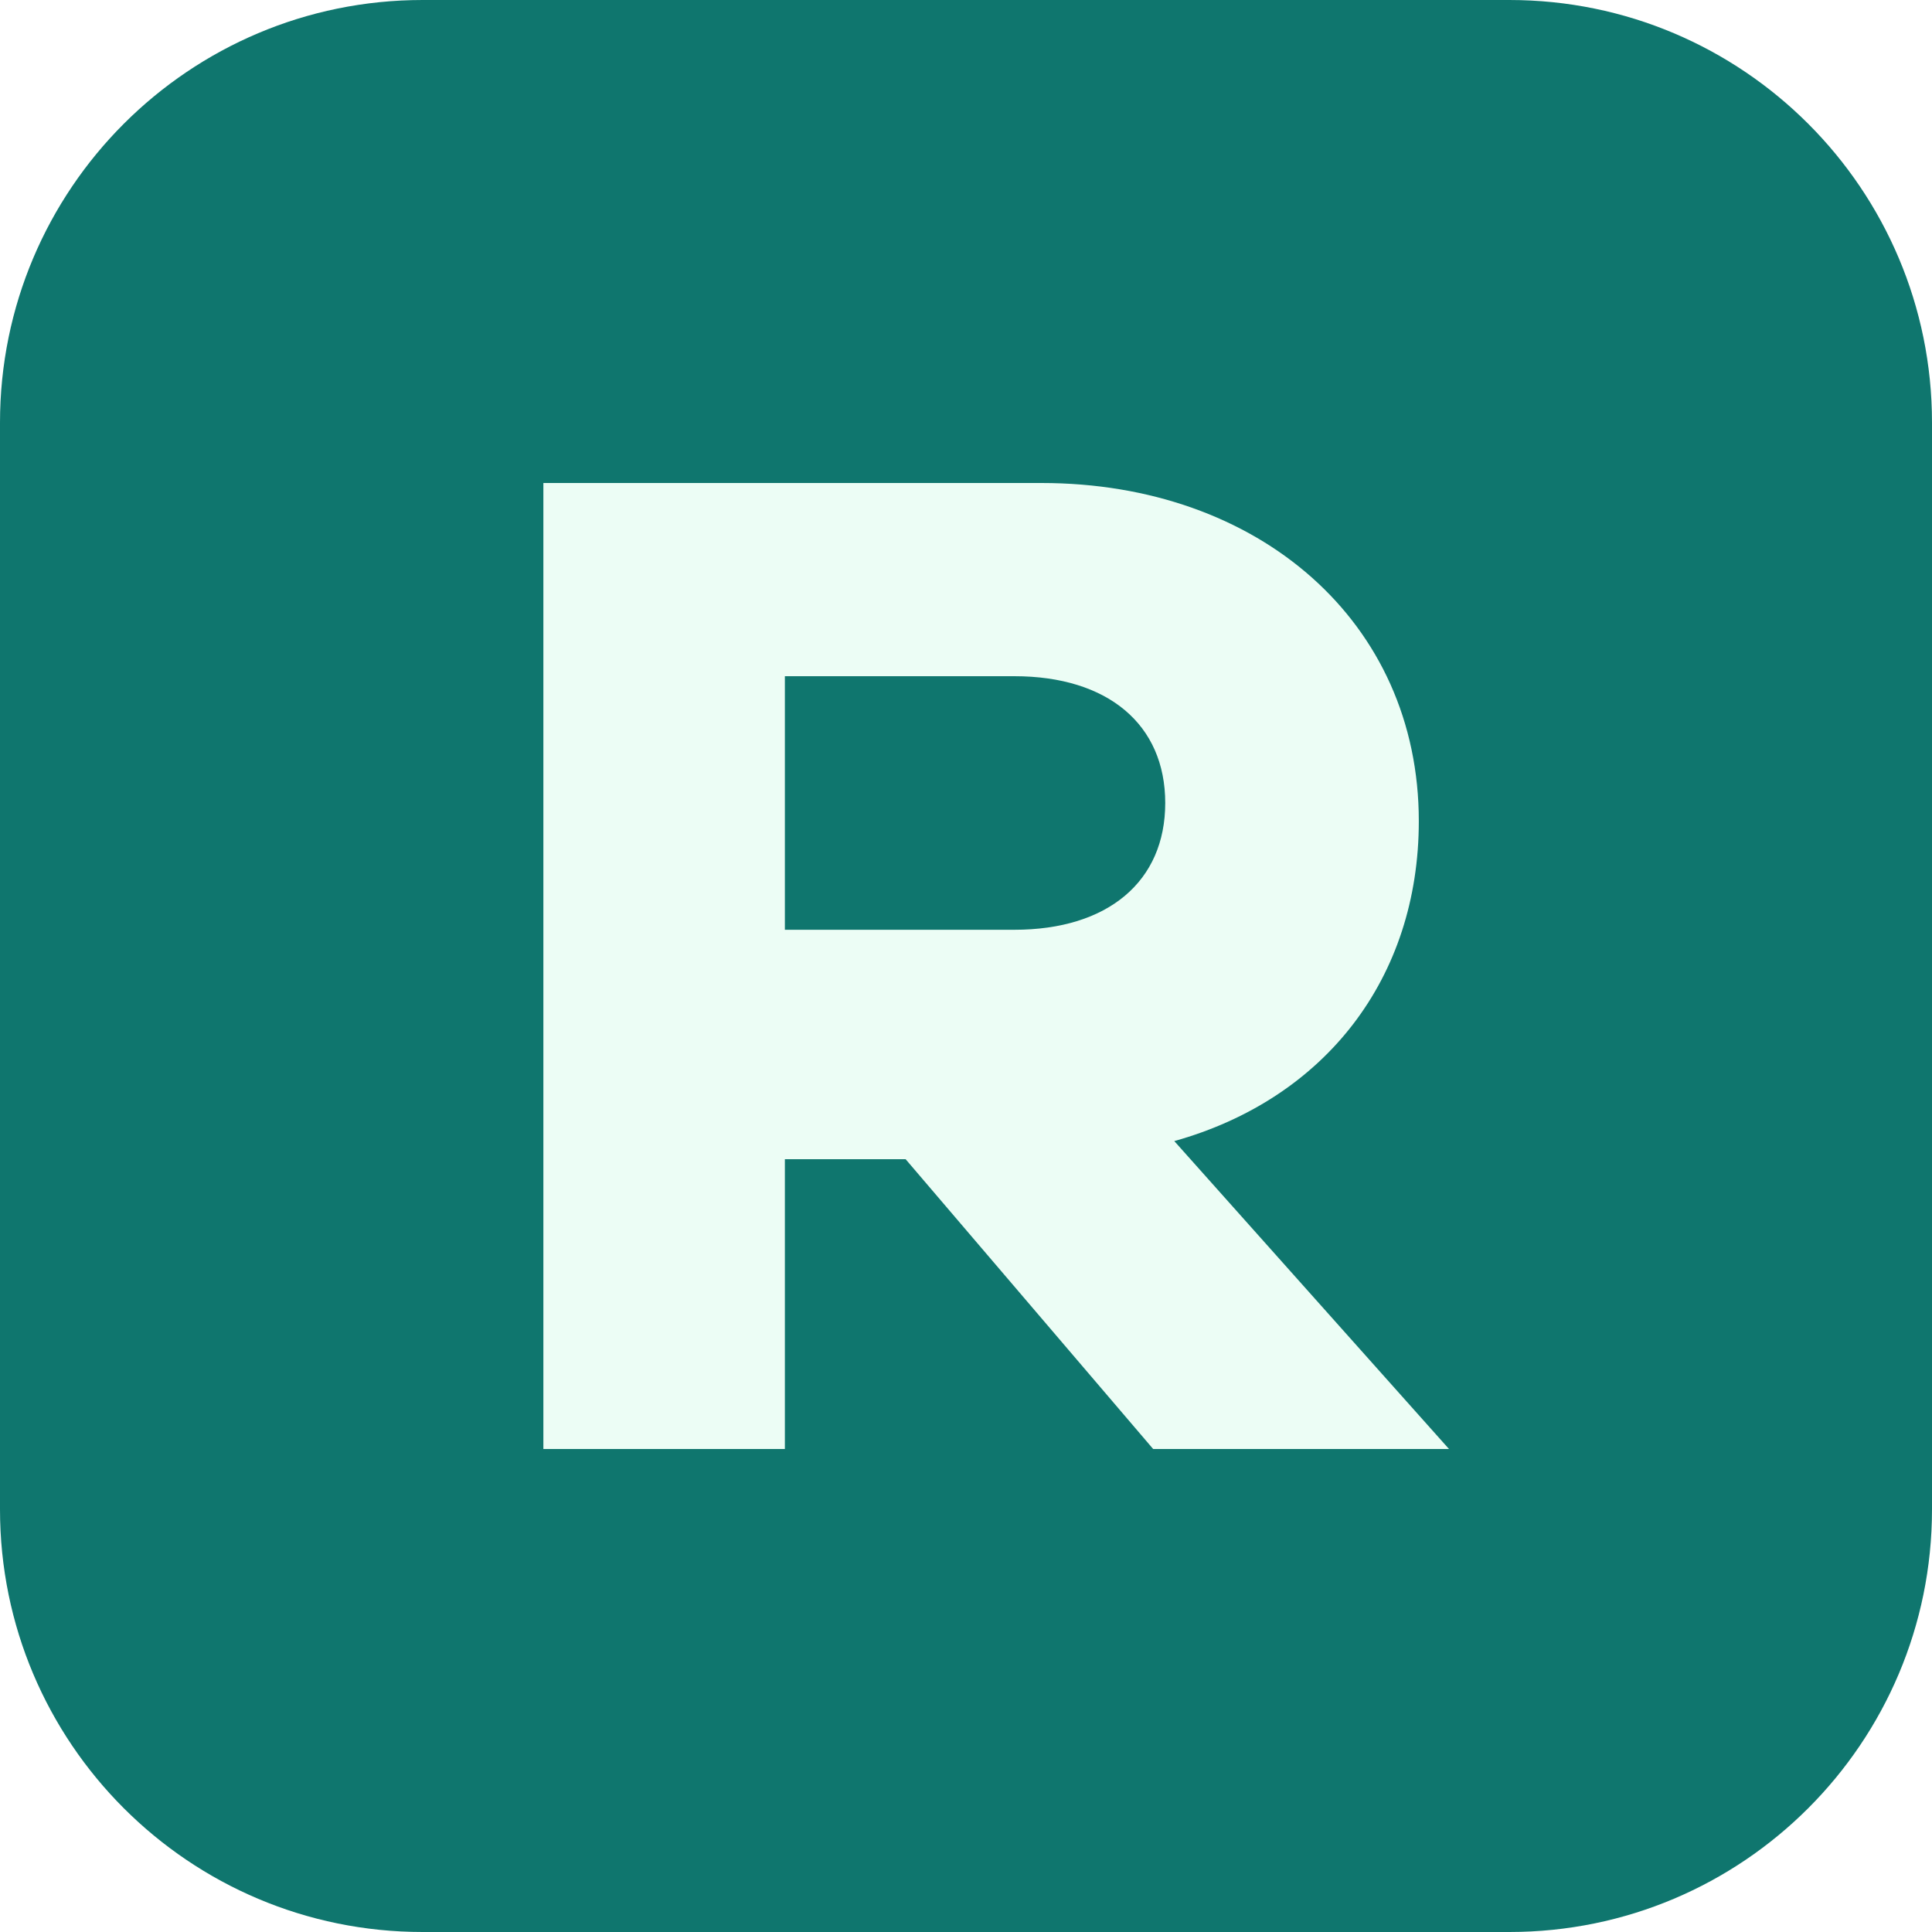
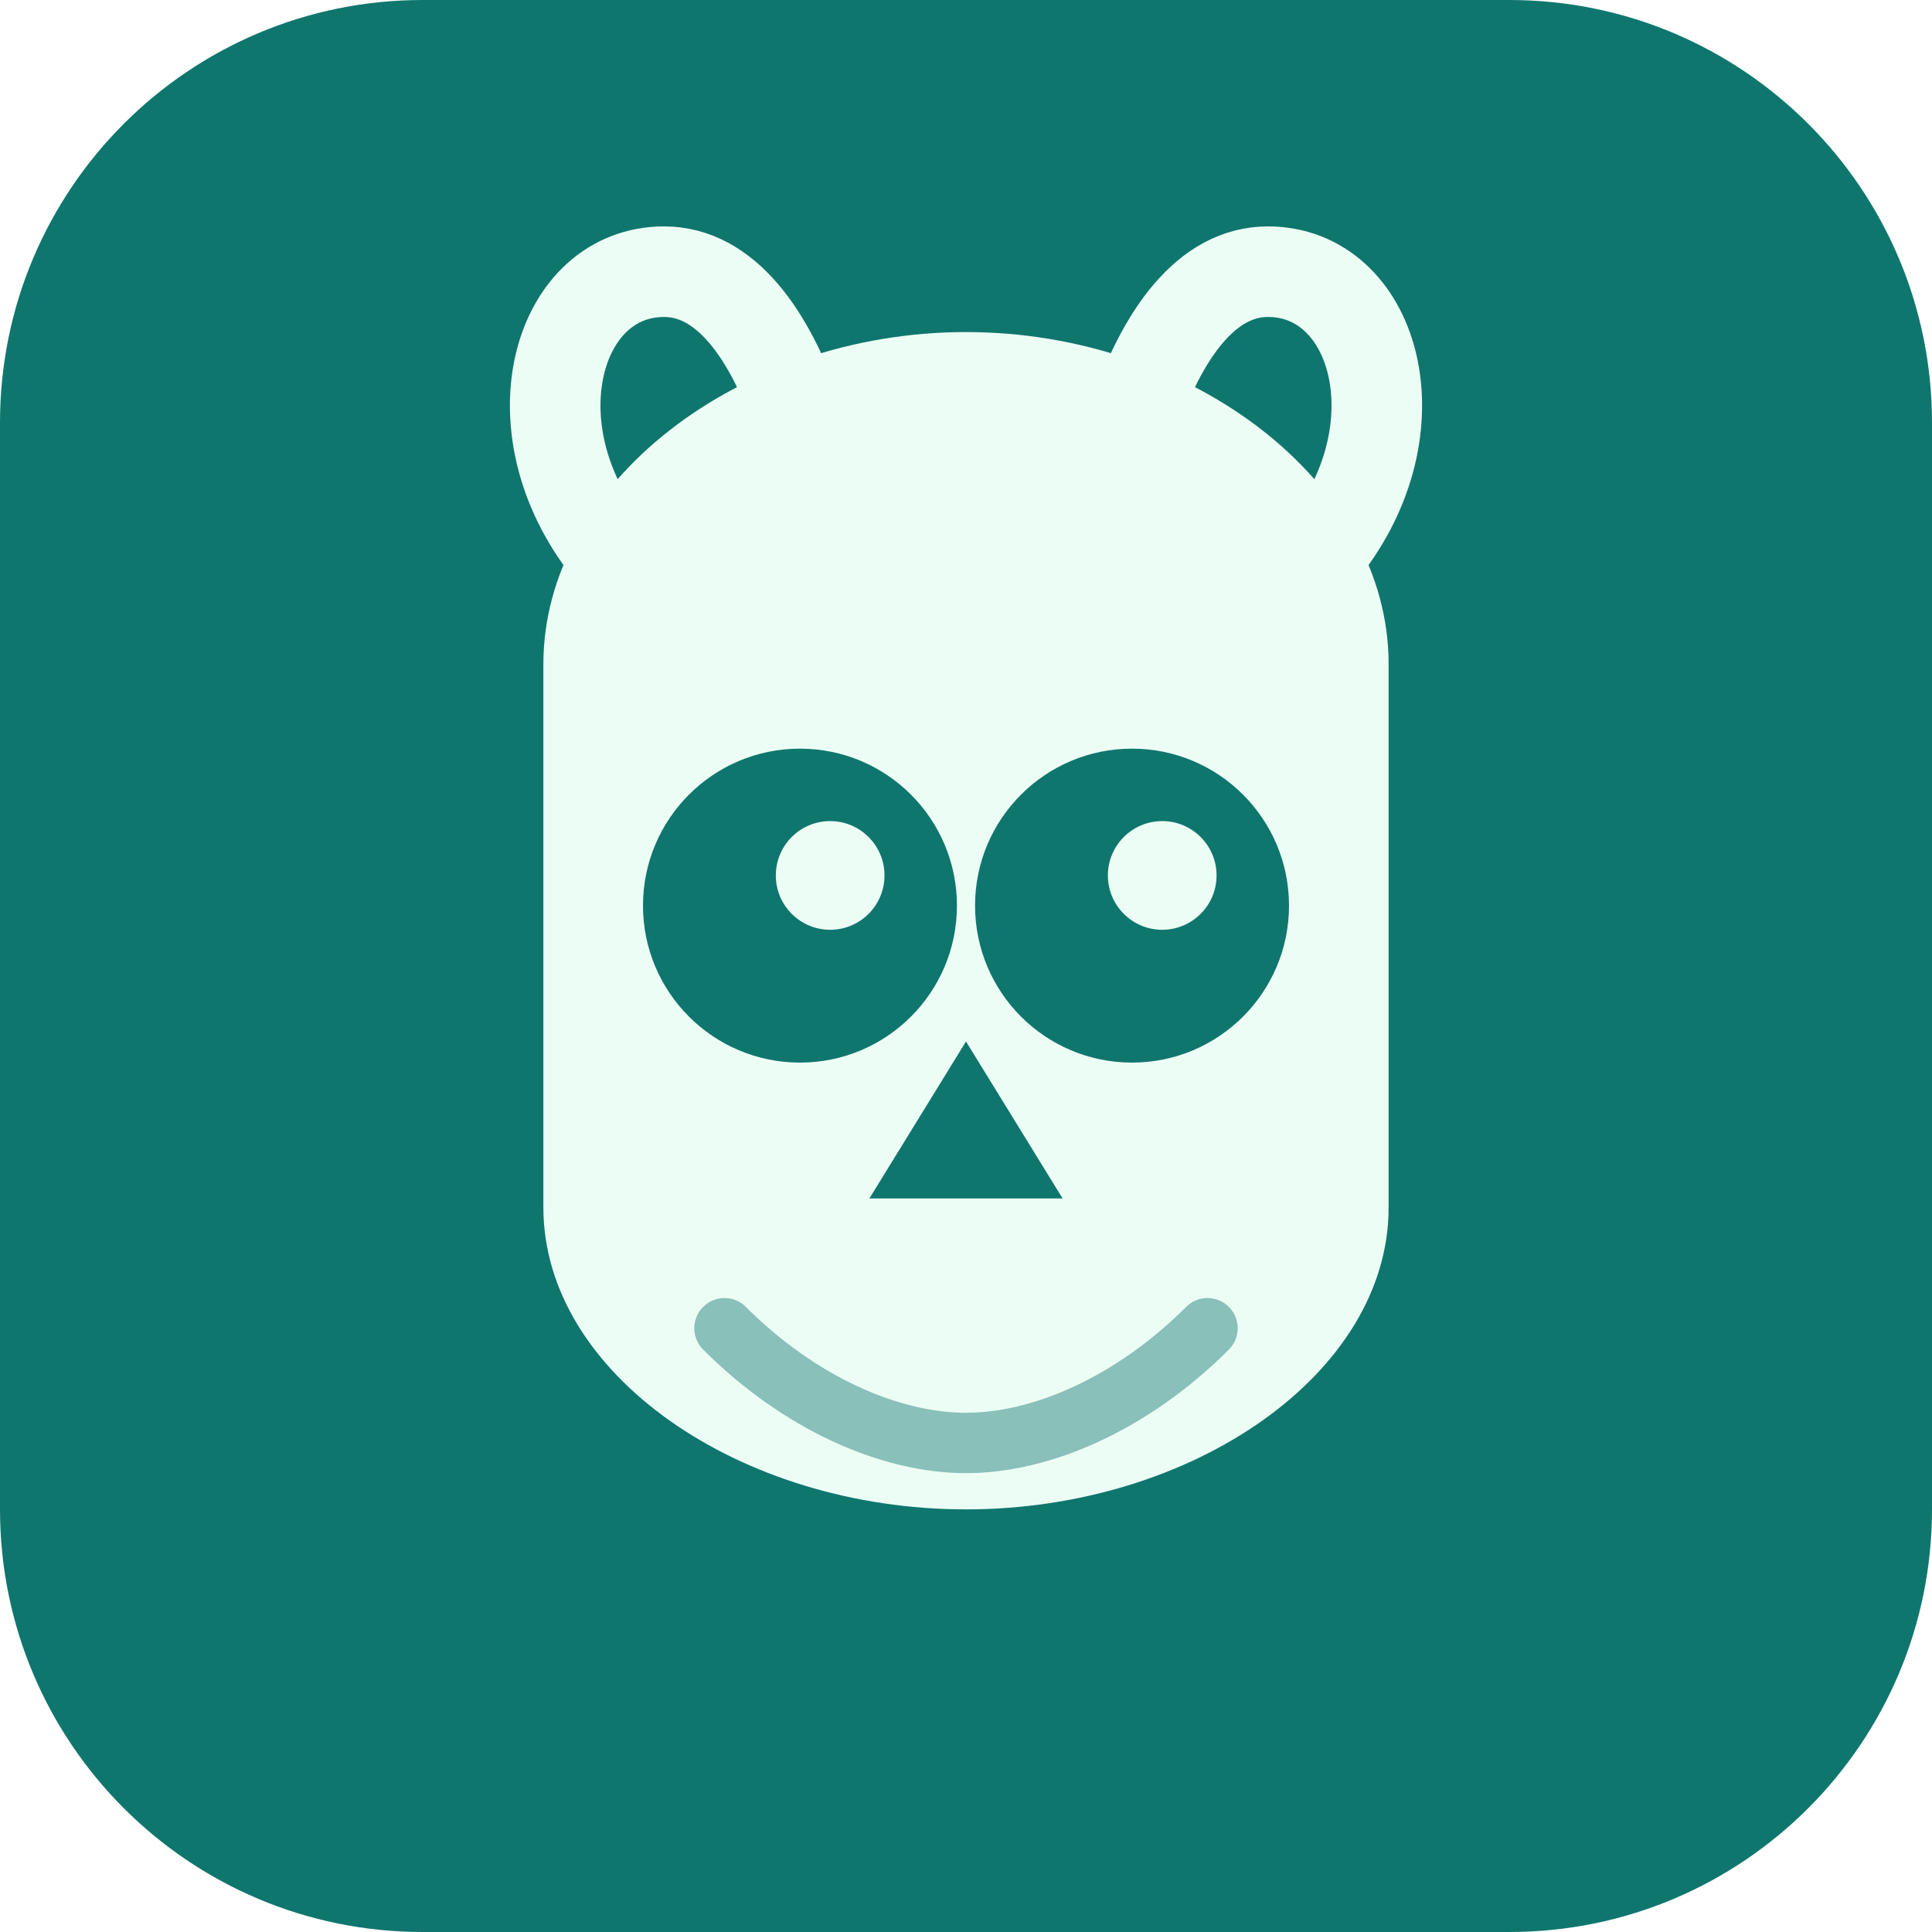
<svg xmlns="http://www.w3.org/2000/svg" viewBox="0 0 64 64" fill="none">
  <rect width="64" height="64" rx="14" fill="#0f766e" />
-   <path d="M18 16h16.5c7.2 0 12.5 4.6 12.5 11.2 0 5.2-3.1 9.2-8.1 10.6L48 48H38.2l-8.2-9.6H26V48H18V16zm8 14.8h7.6c3.1 0 5-1.6 5-4.2s-1.9-4.2-5-4.2H26v8.4z" fill="#ecfdf5" />
+   <path d="M18 22c0-6 6.5-11 14-11s14 5 14 11v18c0 5.5-6.5 10-14 10s-14-4.5-14-10V22z" fill="#ecfdf5" />
+   <path d="M20 18c-3-4-1.5-9 2-9 2 0 3.5 2 4.5 5M44 18c3-4 1.5-9-2-9-2 0-3.5 2-4.5 5" stroke="#ecfdf5" stroke-width="3" stroke-linecap="round" fill="none" />
+   <circle cx="26.5" cy="30" r="5.2" fill="#0f766e" />
+   <circle cx="37.5" cy="30" r="5.2" fill="#0f766e" />
+   <circle cx="27.5" cy="29" r="1.8" fill="#ecfdf5" />
+   <circle cx="38.5" cy="29" r="1.8" fill="#ecfdf5" />
+   <path d="M32 34.5l3.2 5.2h-6.4L32 34.5z" fill="#0f766e" />
+   <path d="M24 44c2.5 2.5 5.5 3.8 8 3.8s5.5-1.3 8-3.8" stroke="#0f766e" stroke-width="2" stroke-linecap="round" fill="none" opacity="0.45" />
</svg>
